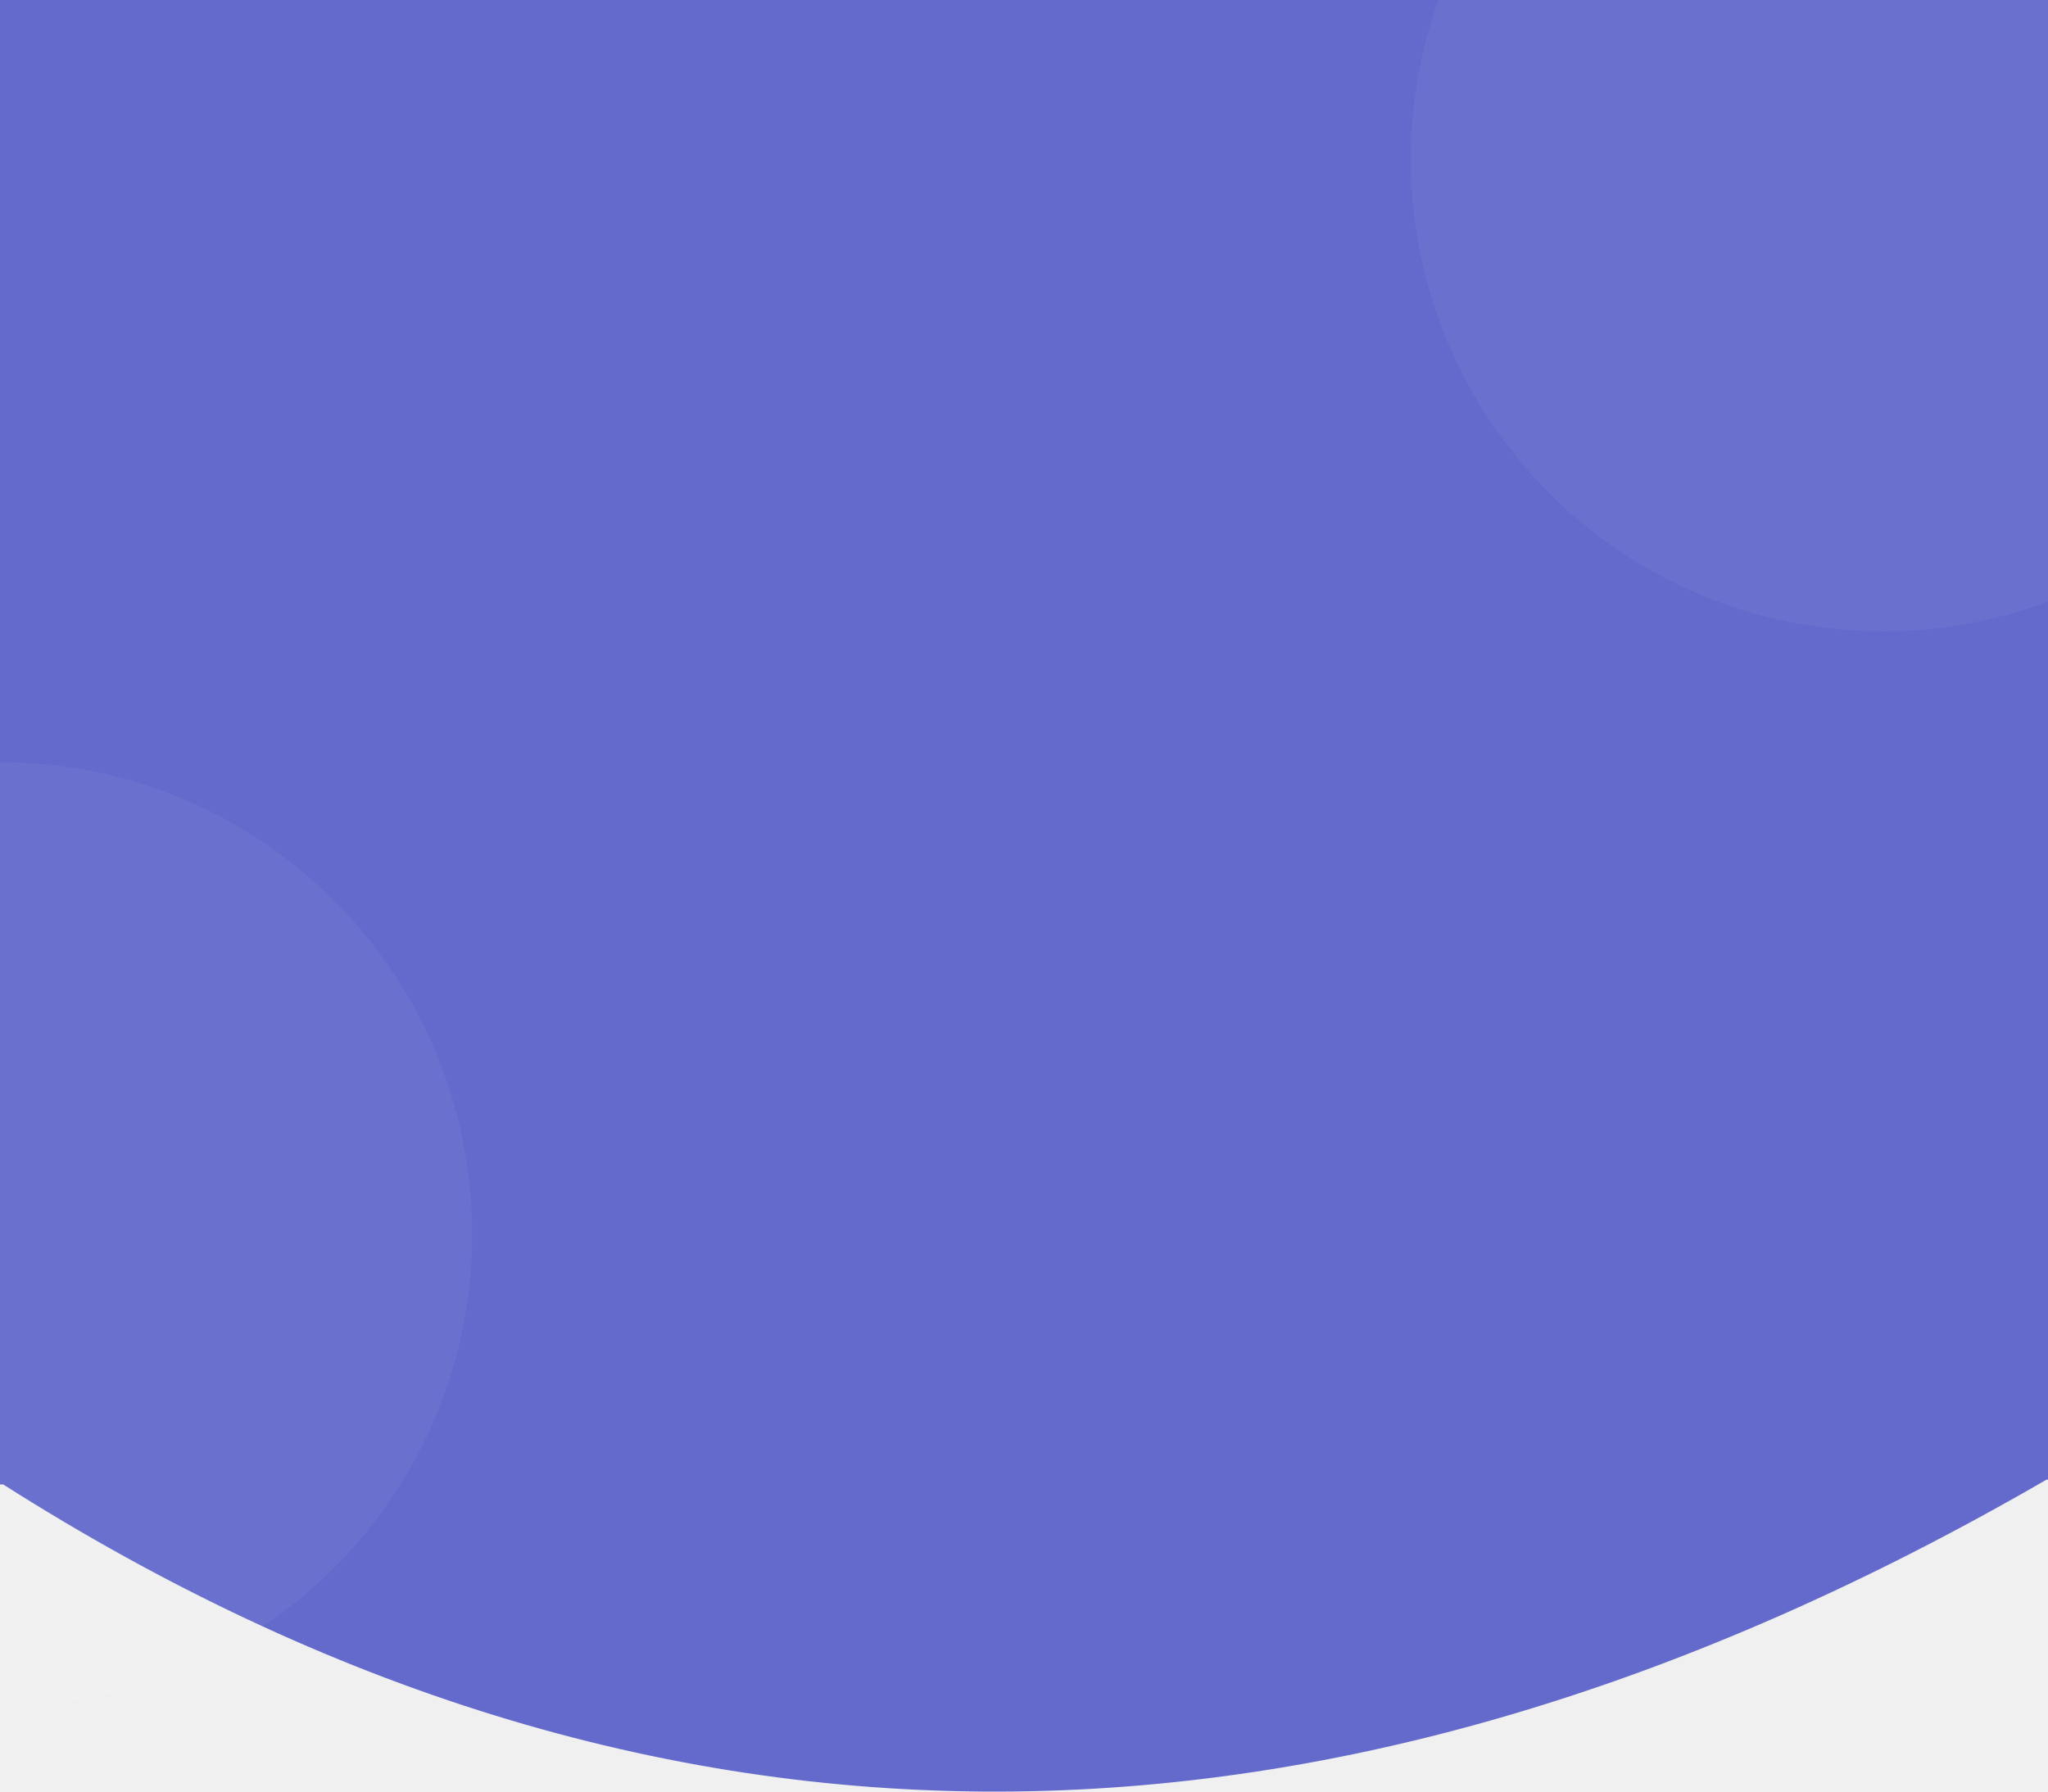
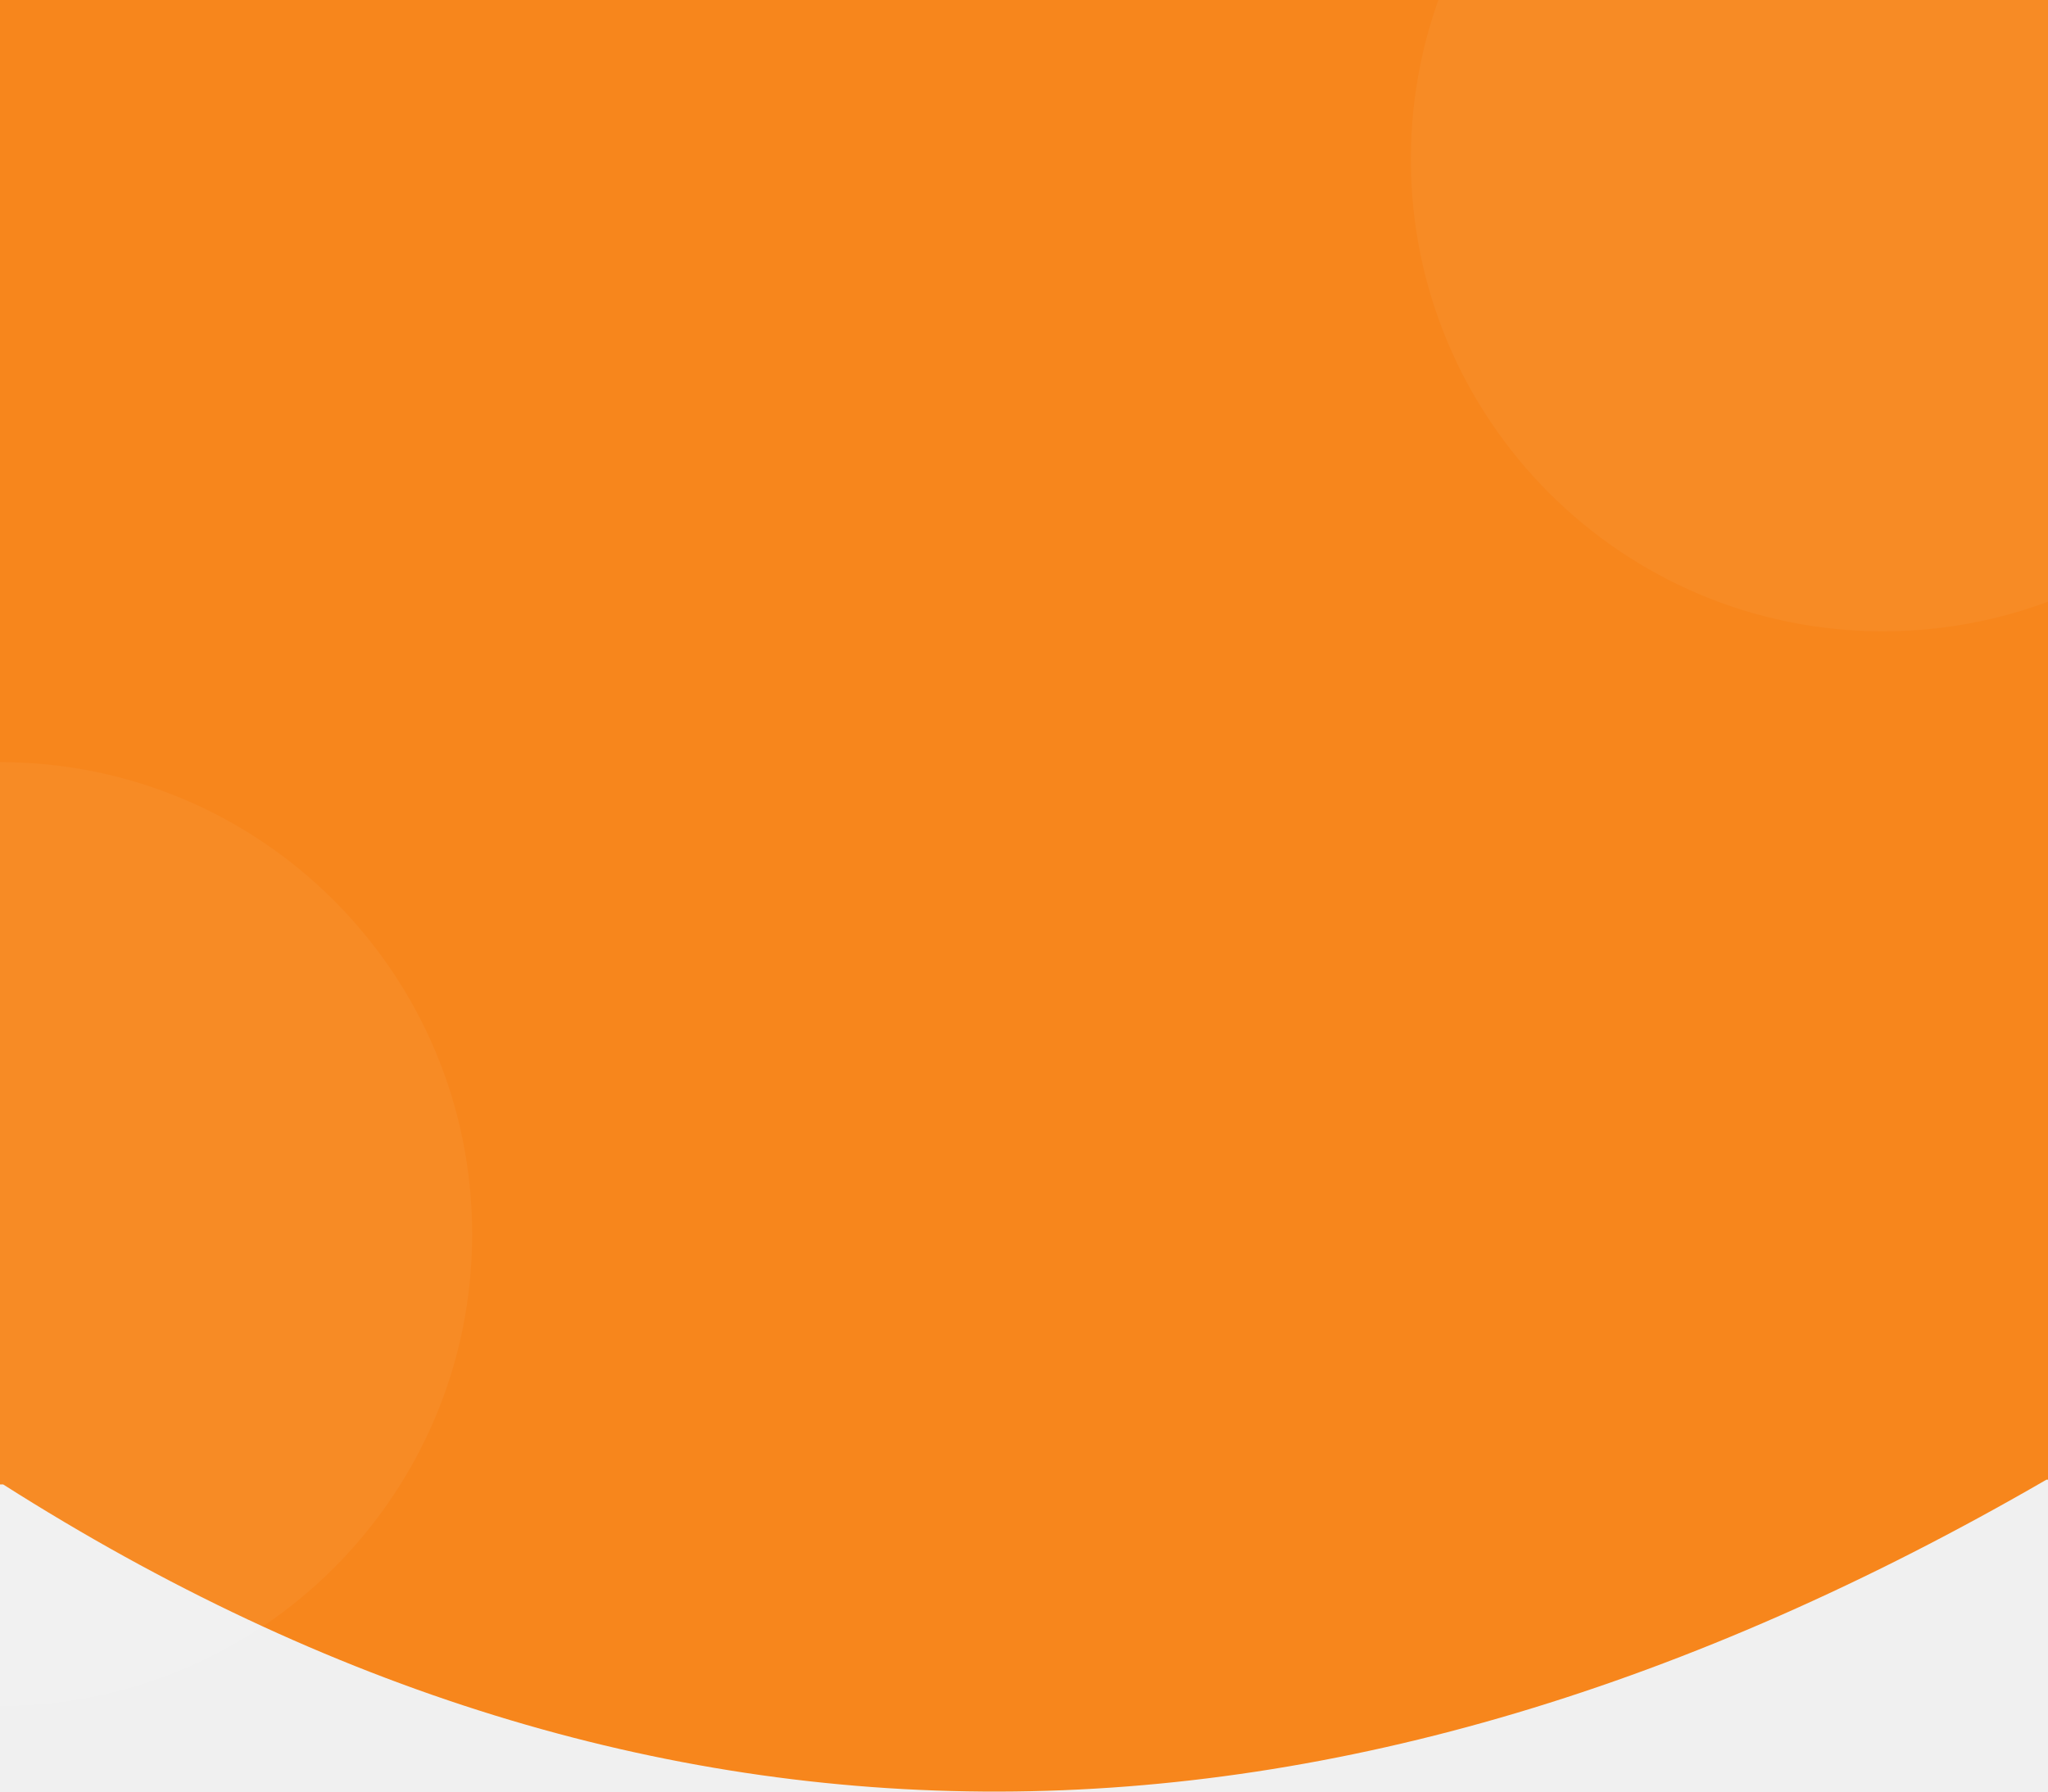
<svg xmlns="http://www.w3.org/2000/svg" width="360px" height="315px" viewBox="0 0 360 315" version="1.1">
  <g id="V2.6" stroke="none" stroke-width="1" fill="none" fill-rule="evenodd">
    <g id="9.1设置--切换节点">
      <g id="分组-3" transform="translate(-83, -55)">
-         <path d="M83,315.64 C82.667,315.427 82.333,315.214 82,315 L83,315 L83,55 L443,55 L443,315.163 L442.718,315.163 C316.967,387.999 197.249,388.278 83.563,315.999 L83,316 L83,315.64 Z" id="合并形状" fill="#636ACC" />
+         <path d="M83,315.64 C82.667,315.427 82.333,315.214 82,315 L83,315 L83,55 L443,55 L443,315.163 L442.718,315.163 C316.967,387.999 197.249,388.278 83.563,315.999 L83,316 L83,315.64 Z" id="合并形状" fill="#F7861C" />
        <circle id="Oval" fill-opacity="0.04" fill="#FFFFFF" fill-rule="nonzero" cx="414" cy="83" r="83" />
        <circle id="Oval-Copy" fill-opacity="0.04" fill="#FFFFFF" fill-rule="nonzero" cx="83" cy="272" r="83" />
      </g>
    </g>
  </g>
</svg>
